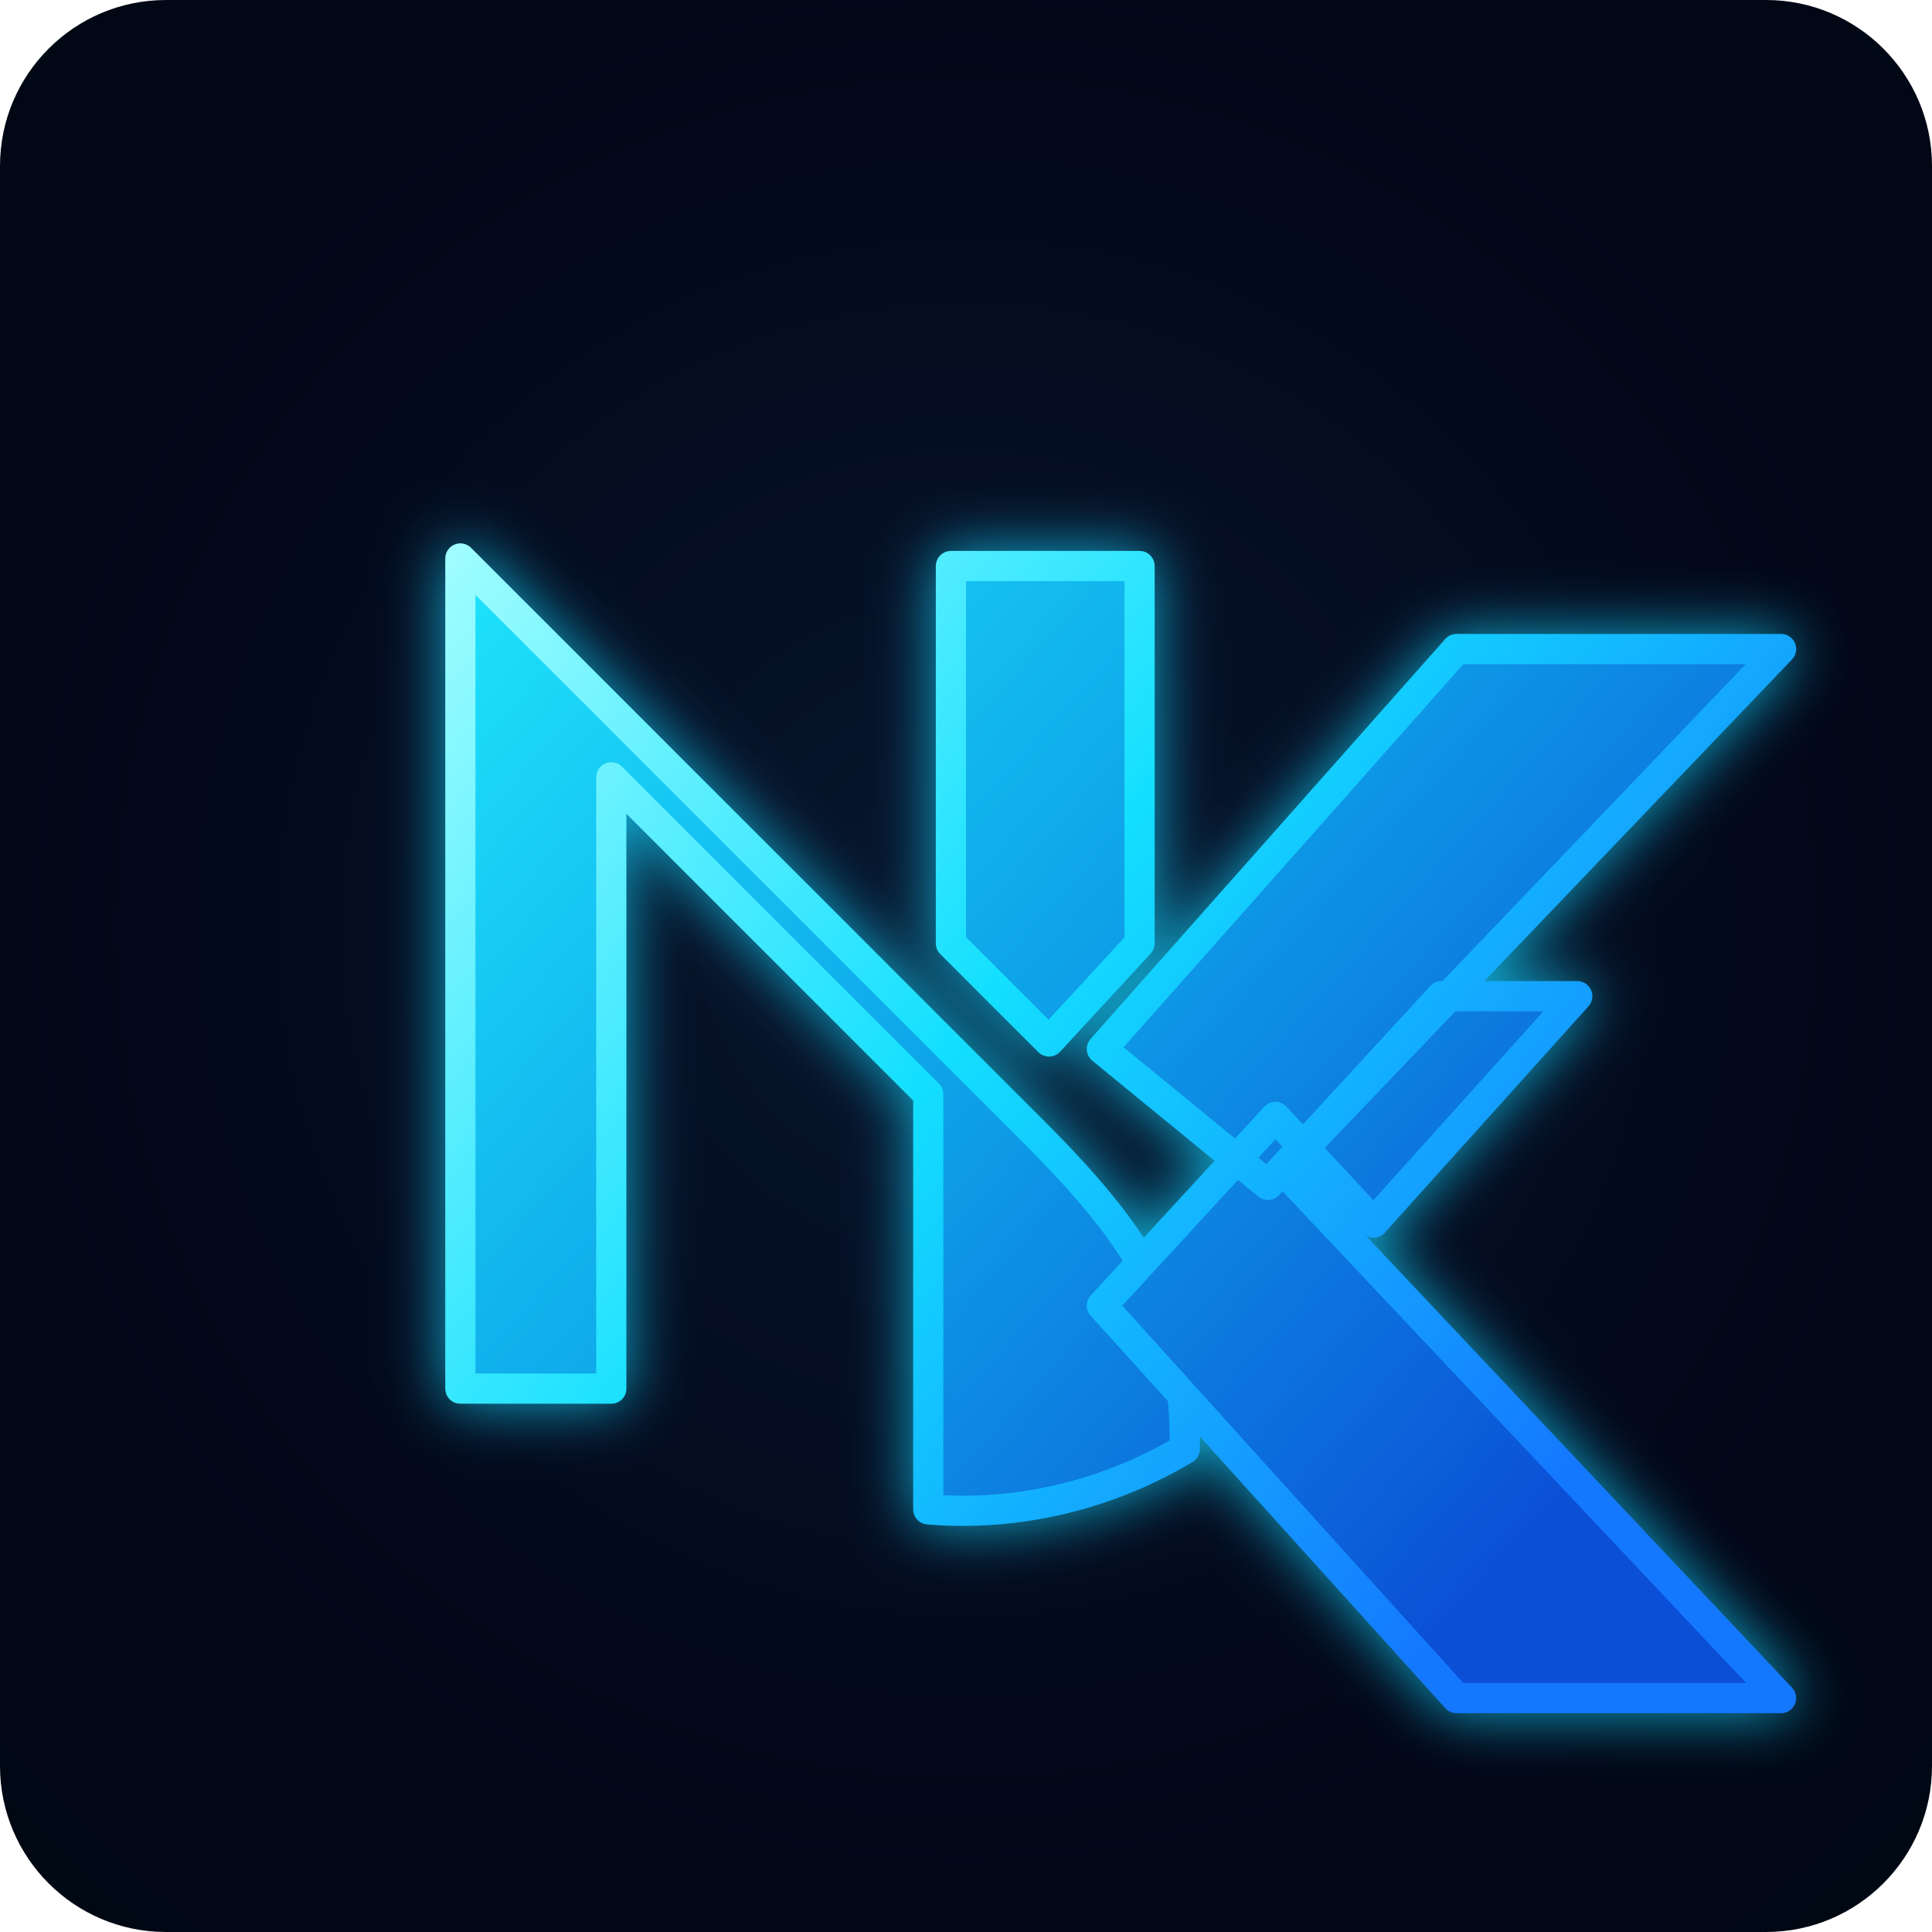
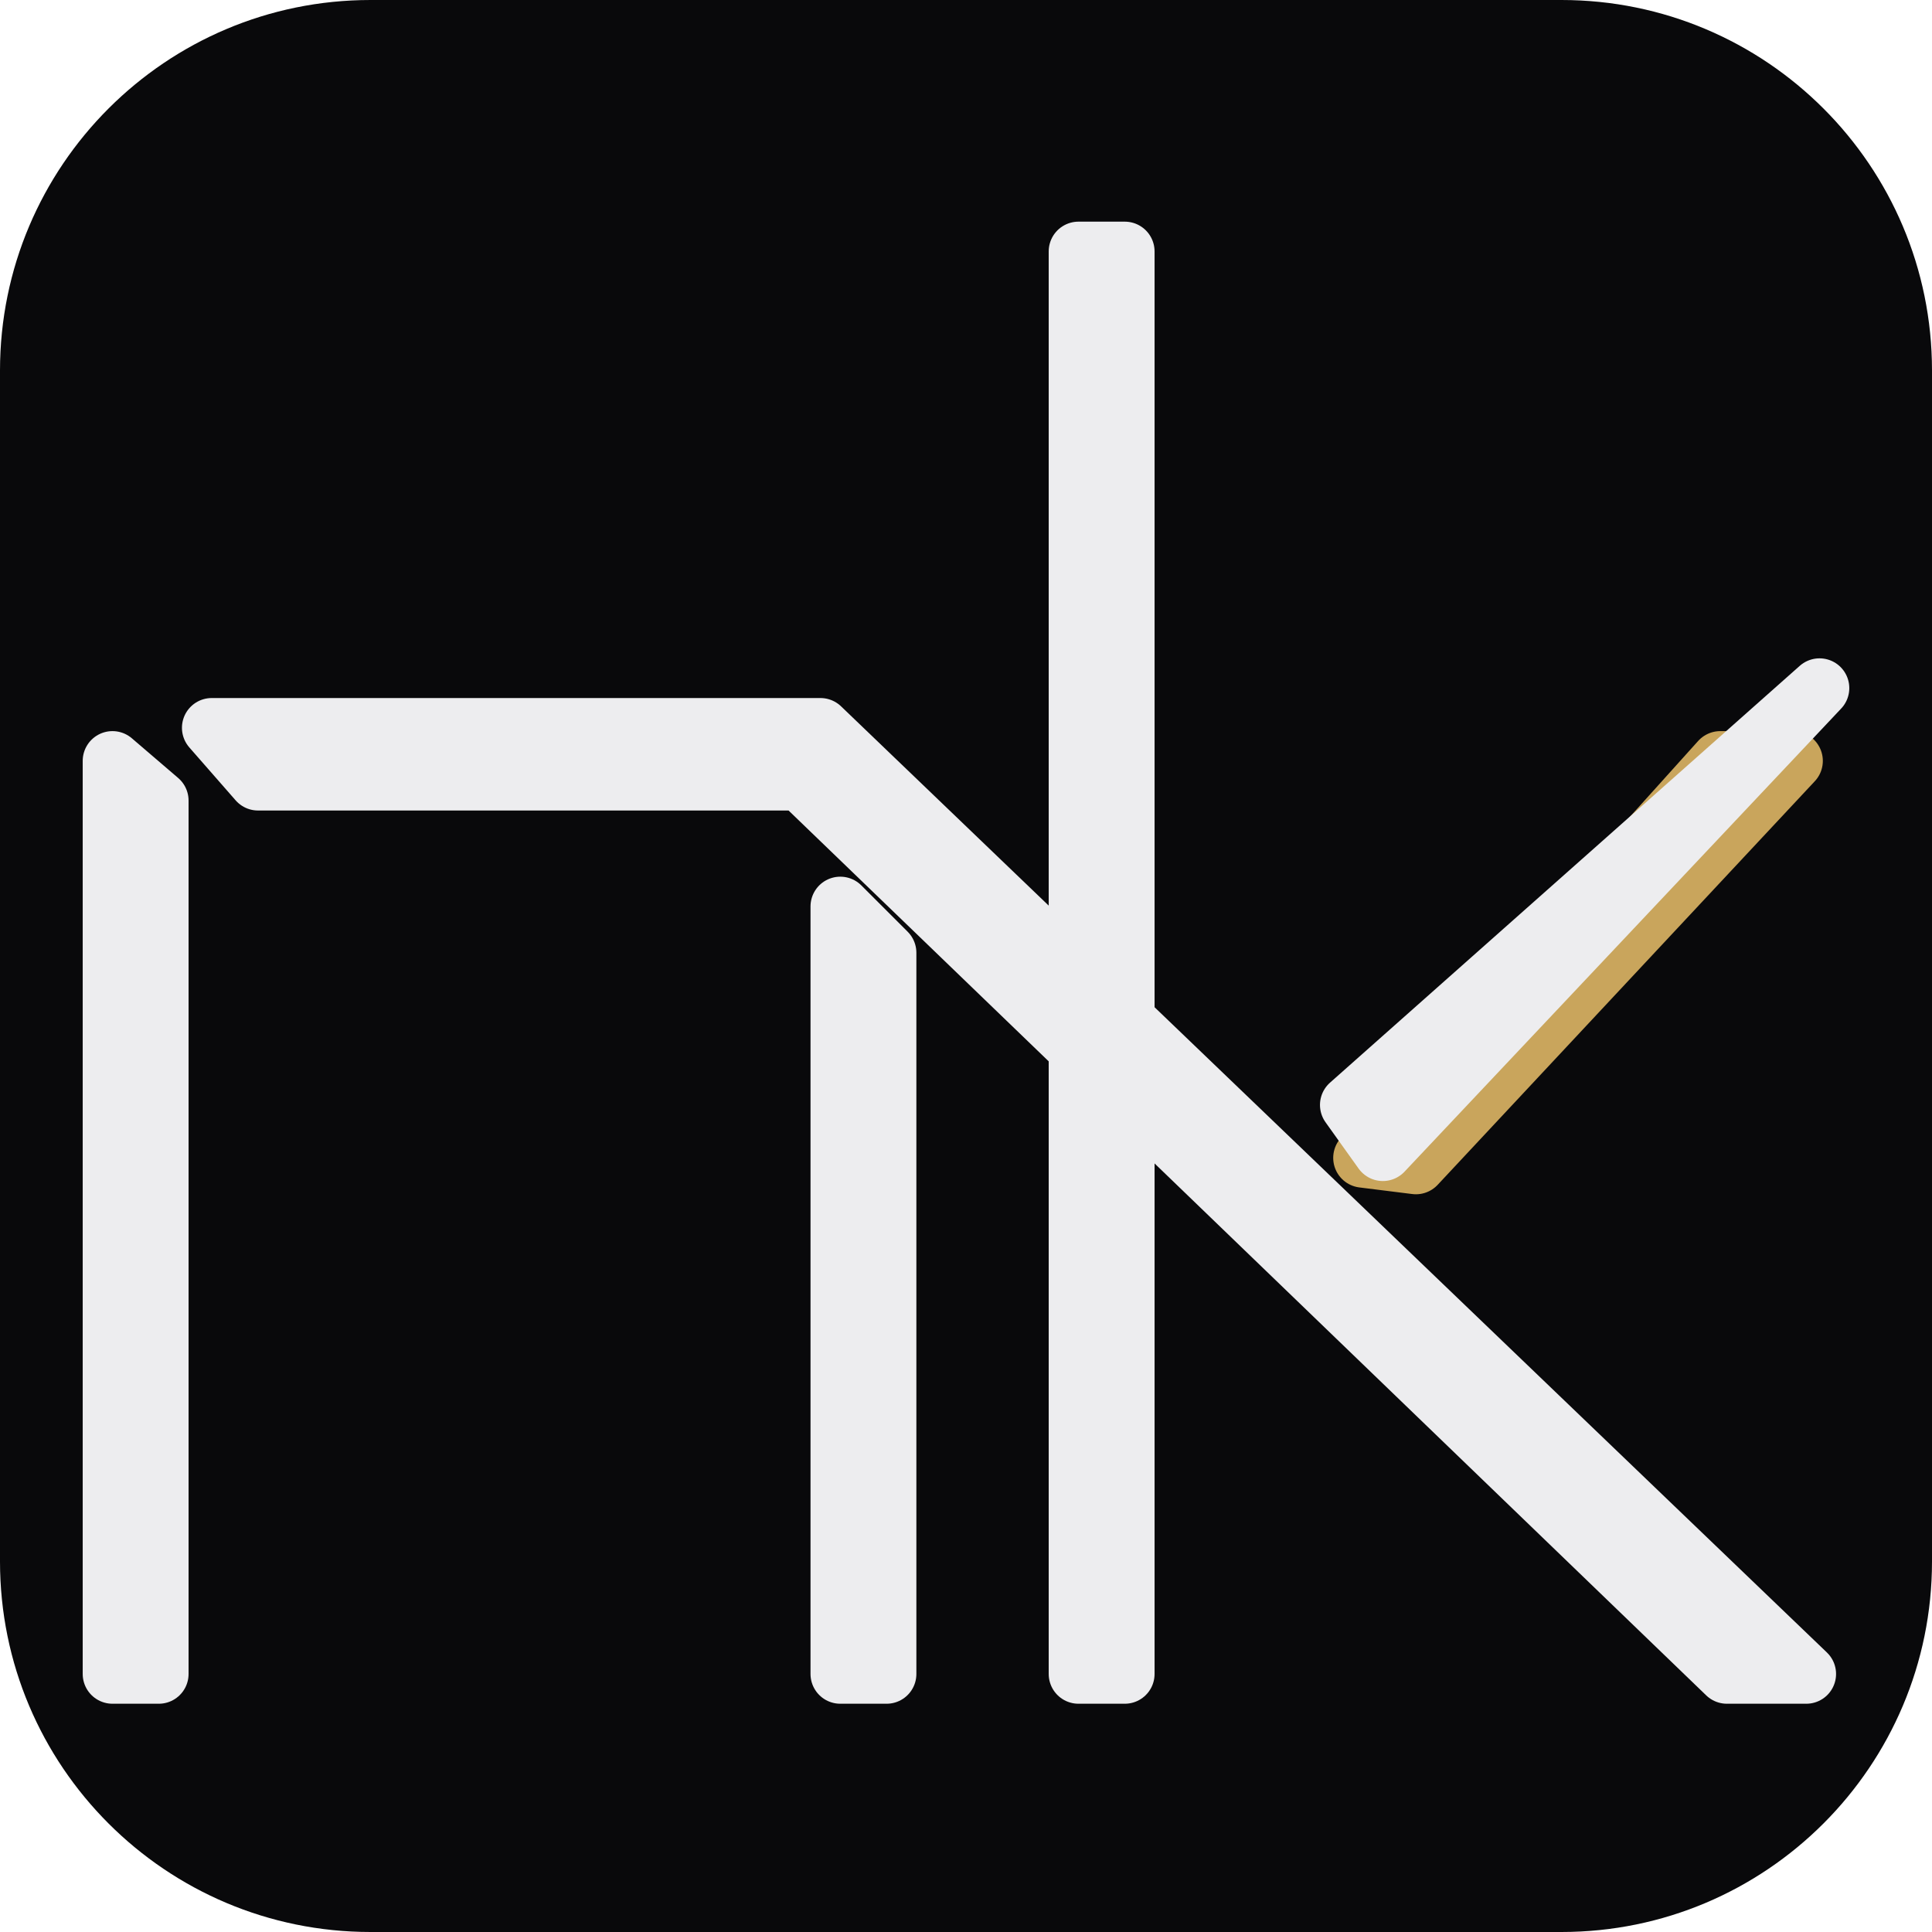
- <svg xmlns="http://www.w3.org/2000/svg" viewBox="0 0 256 256" fill="none" aria-hidden="true">
-   <defs>
-     <linearGradient id="mark-fill" x1="48" y1="60" x2="206" y2="202" gradientUnits="userSpaceOnUse">
-       <stop stop-color="#22f1ff" />
-       <stop offset="0.52" stop-color="#0ea5e9" />
-       <stop offset="1" stop-color="#0b4fd6" />
-     </linearGradient>
-     <linearGradient id="edge" x1="54" y1="70" x2="210" y2="192" gradientUnits="userSpaceOnUse">
-       <stop stop-color="#a9ffff" />
-       <stop offset="0.5" stop-color="#13dfff" />
-       <stop offset="1" stop-color="#1478ff" />
-     </linearGradient>
-     <filter id="glow" x="-30%" y="-30%" width="160%" height="160%" color-interpolation-filters="sRGB">
-       <feGaussianBlur stdDeviation="4" result="blur" />
-       <feColorMatrix in="blur" type="matrix" values="0 0 0 0 0.08 0 0 0 0 0.83 0 0 0 0 1 0 0 0 0.8 0" />
-       <feMerge>
-         <feMergeNode />
-         <feMergeNode in="SourceGraphic" />
-       </feMerge>
-     </filter>
-     <radialGradient id="bg" cx="50%" cy="48%" r="70%">
-       <stop stop-color="#07162e" />
-       <stop offset="0.7" stop-color="#020617" />
-       <stop offset="1" stop-color="#000814" />
-     </radialGradient>
-   </defs>
-   <rect width="256" height="256" rx="22" fill="url(#bg)" />
-   <g filter="url(#glow)">
-     <path d="M61 184V74l76 76c16 16 20 25 20 42-10 6-22 9-34 8v-55l-42-42v81H61Z" fill="url(#mark-fill)" stroke="url(#edge)" stroke-width="4" stroke-linejoin="round" />
-     <path d="M126 75h25v50l-12 13-13-13V75Z" fill="url(#mark-fill)" stroke="url(#edge)" stroke-width="4" stroke-linejoin="round" />
-     <path d="M146 139l47-53h43l-66 69 66 70h-43l-47-52 23-25 13 14 27-30h-18l-23 25-22-18Z" fill="url(#mark-fill)" stroke="url(#edge)" stroke-width="4" stroke-linejoin="round" />
+ <svg xmlns="http://www.w3.org/2000/svg" viewBox="0 0 292 292" aria-hidden="true">
+   <rect width="292" height="292" rx="56" fill="#09090b" />
+   <g transform="translate(-368 -309)" stroke-width="9" stroke-linejoin="round">
+     <path d="M574 484 582 485 639 424 628 424Z" fill="#c9a55c" stroke="#c9a55c" />
+     <g fill="#ededef" stroke="#ededef">
+       <path d="M385 424 392 430V562H385Z" />
+       <path d="M400 419H492L641 562H629L489 427H407Z" />
+       <path d="M495 446 502 453V562H495Z" />
+       <path d="M531 347H538V562H531Z" />
+       <path d="M572 476 577 483 643 413Z" />
+     </g>
  </g>
</svg>
